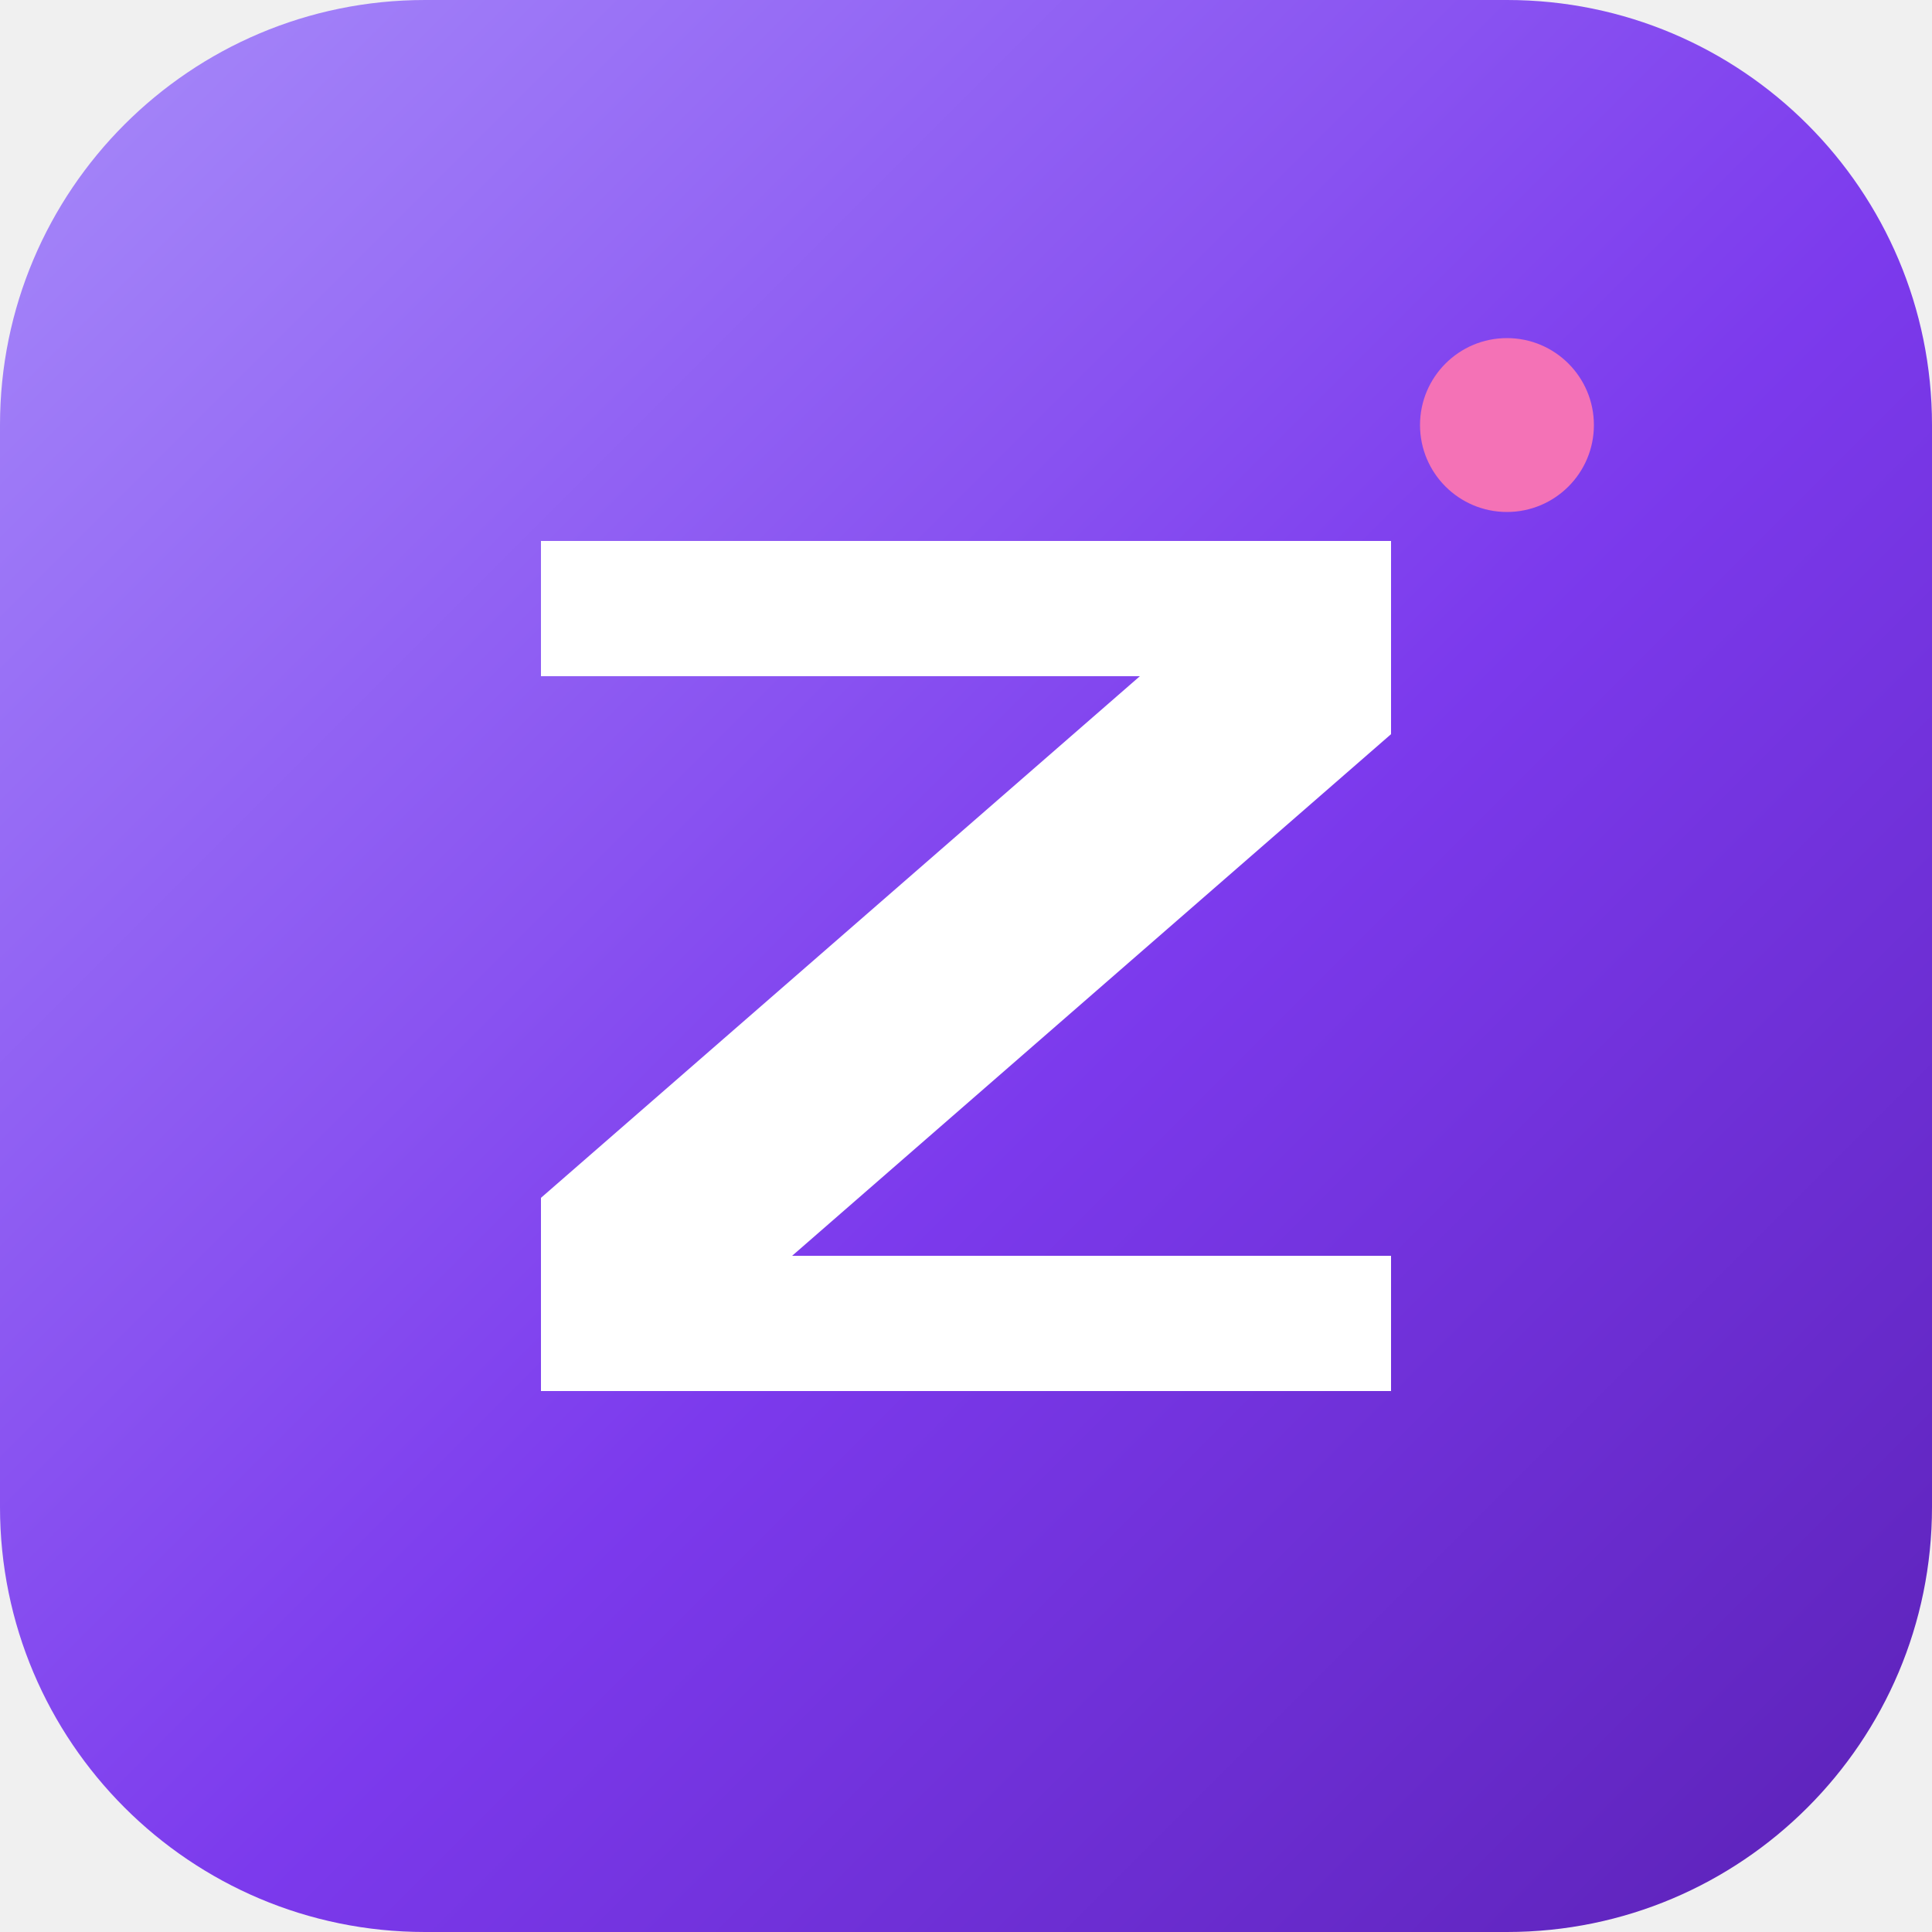
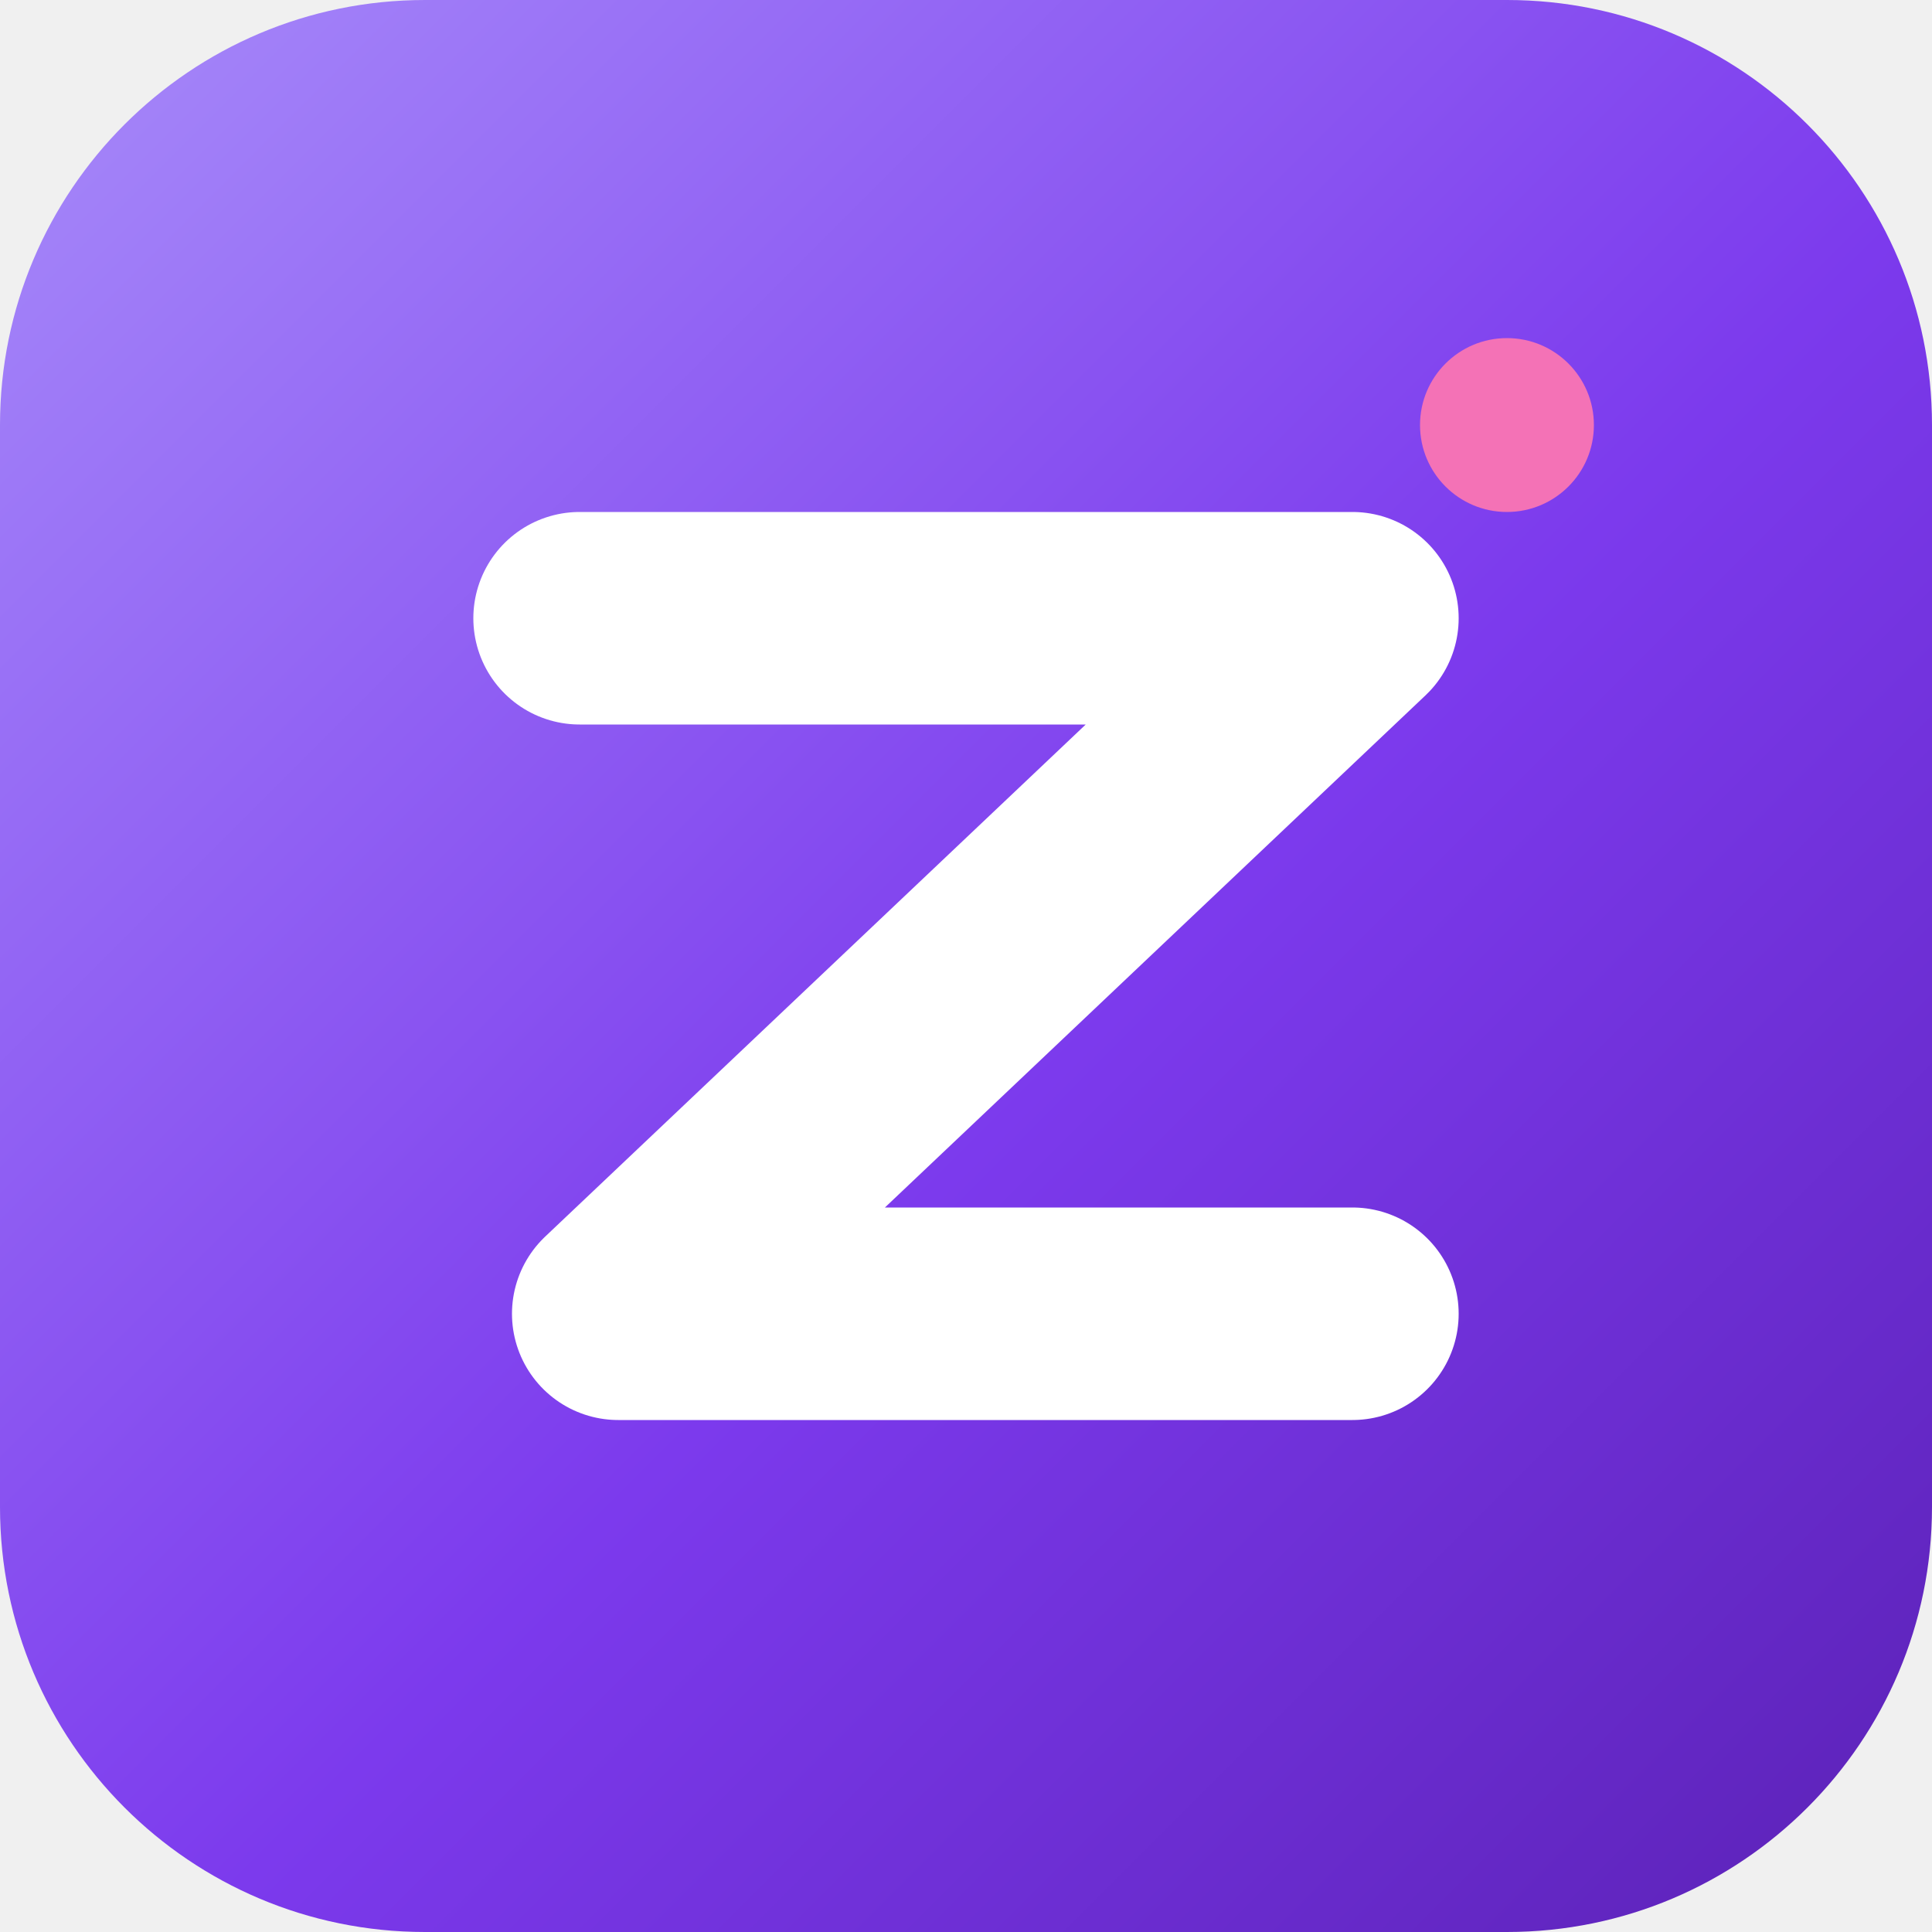
<svg xmlns="http://www.w3.org/2000/svg" viewBox="0 0 100 100" width="100" height="100">
  <defs>
    <linearGradient id="bg" x1="0" y1="0" x2="100" y2="100" gradientUnits="userSpaceOnUse">
      <stop offset="0%" stop-color="#a78bfa" />
      <stop offset="55%" stop-color="#7c3aed" />
      <stop offset="100%" stop-color="#5b21b6" />
    </linearGradient>
  </defs>
  <rect width="100" height="100" rx="22" fill="url(#bg)" />
-   <path d="M28 28 L72 28 L72 38 L41 65 L72 65 L72 72 L28 72 L28 62 L59 35 L28 35 Z" fill="#fff" />
+   <path d="M30 32 L70 32 L32 68 L70 68" fill="none" stroke="#fff" stroke-width="11" stroke-linecap="round" stroke-linejoin="round" />
  <circle cx="78" cy="22" r="4.5" fill="#f472b6" />
</svg>
